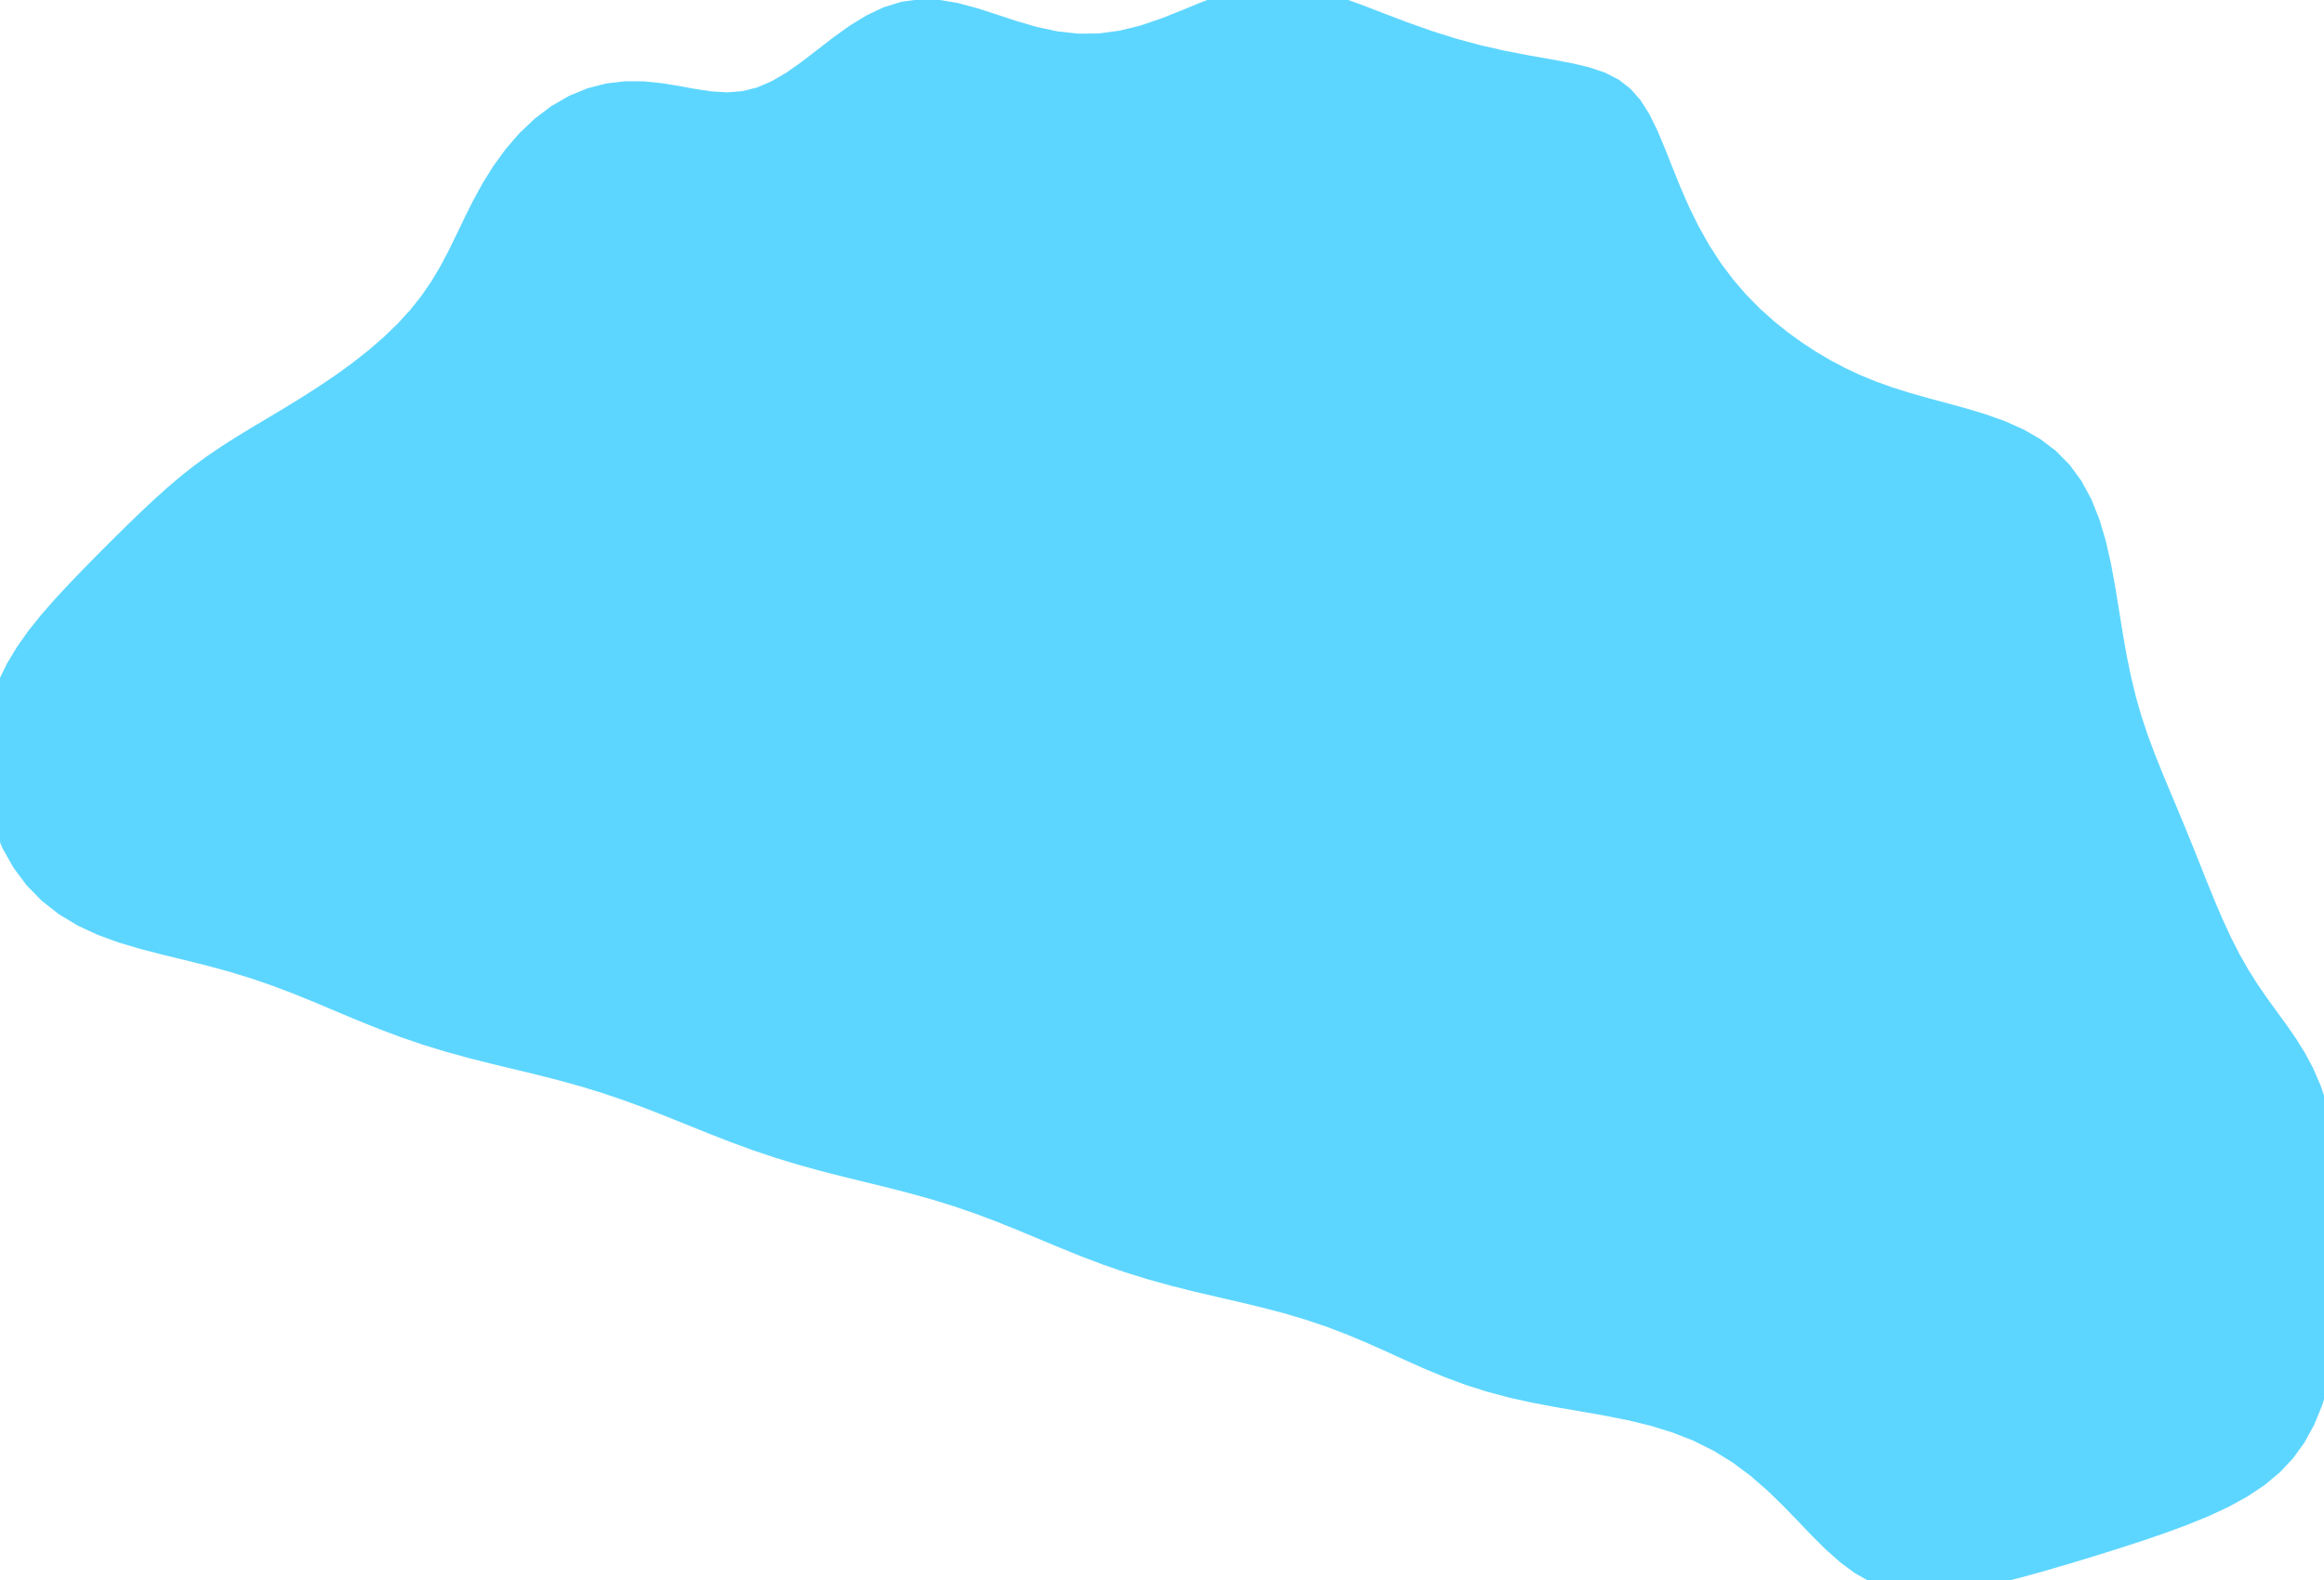
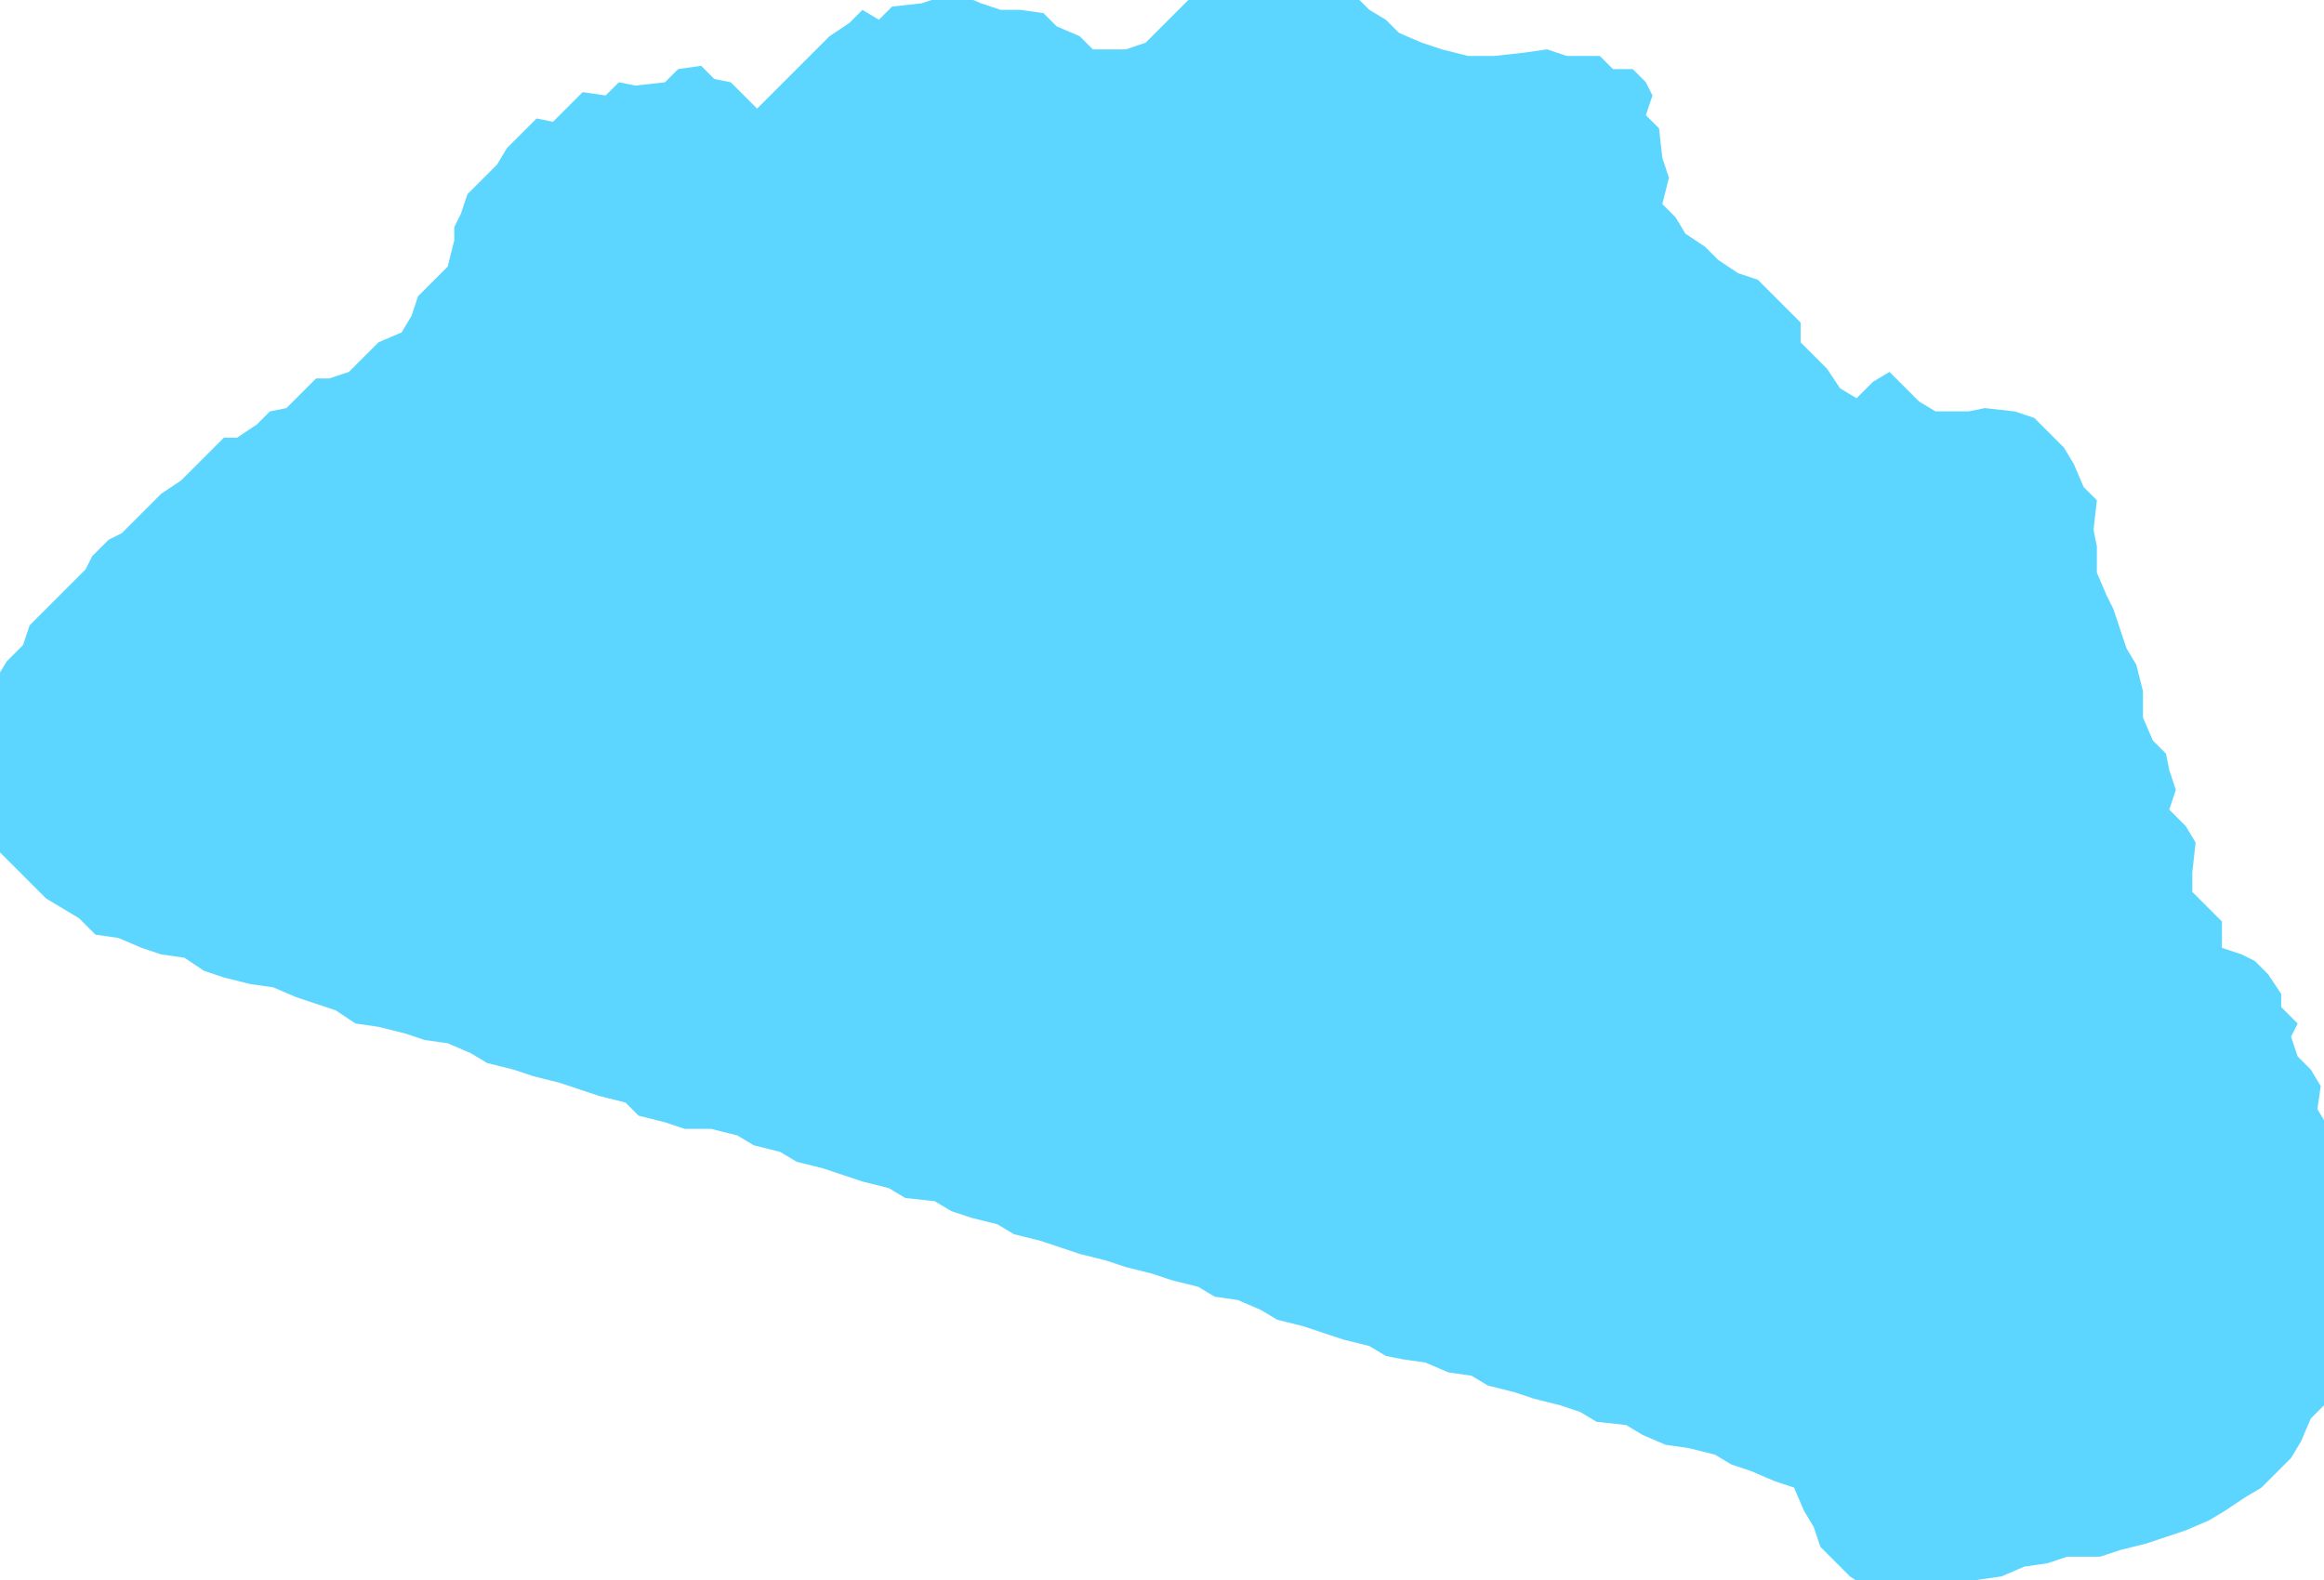
<svg xmlns="http://www.w3.org/2000/svg" width="2500.0" height="1699.717" viewBox="0 0 2500.0 1699.717">
-   <path fill="#5dd6ff" stroke="none" d="M 2045.70,1712.70 L 2027.81,1708.35 L 2010.87,1701.50 L 1994.74,1692.22 L 1979.22,1680.66 L 1964.04,1667.14 L 1948.93,1652.11 L 1933.58,1636.09 L 1917.68,1619.68 L 1900.96,1603.46 L 1883.16,1588.00 L 1864.12,1573.78 L 1843.73,1561.15 L 1821.99,1550.29 L 1798.99,1541.24 L 1774.91,1533.85 L 1750.00,1527.85 L 1724.56,1522.84 L 1698.92,1518.37 L 1673.39,1513.98 L 1648.26,1509.24 L 1623.75,1503.82 L 1599.99,1497.50 L 1577.02,1490.21 L 1554.80,1482.00 L 1533.18,1473.04 L 1511.97,1463.61 L 1490.92,1454.03 L 1469.80,1444.61 L 1448.37,1435.64 L 1426.46,1427.31 L 1403.94,1419.74 L 1380.79,1412.90 L 1357.03,1406.68 L 1332.77,1400.86 L 1308.17,1395.18 L 1283.42,1389.36 L 1258.71,1383.13 L 1234.20,1376.31 L 1210.03,1368.79 L 1186.26,1360.55 L 1162.91,1351.69 L 1139.92,1342.39 L 1117.19,1332.90 L 1094.59,1323.48 L 1071.98,1314.38 L 1049.21,1305.81 L 1026.17,1297.89 L 1002.79,1290.65 L 979.07,1284.02 L 955.03,1277.84 L 930.75,1271.88 L 906.34,1265.90 L 881.93,1259.64 L 857.65,1252.90 L 833.58,1245.55 L 809.78,1237.54 L 786.29,1228.94 L 763.06,1219.89 L 740.02,1210.61 L 717.08,1201.35 L 694.12,1192.36 L 671.03,1183.85 L 647.72,1175.96 L 624.14,1168.75 L 600.26,1162.15 L 576.12,1156.02 L 551.80,1150.14 L 527.39,1144.25 L 503.02,1138.08 L 478.80,1131.39 L 454.82,1124.04 L 431.15,1115.95 L 407.79,1107.17 L 384.71,1097.87 L 361.83,1088.28 L 339.06,1078.69 L 316.25,1069.40 L 293.29,1060.67 L 270.09,1052.68 L 246.59,1045.49 L 222.81,1039.01 L 198.82,1033.03 L 174.79,1027.18 L 150.92,1021.02 L 127.51,1014.05 L 104.86,1005.77 L 83.32,995.72 L 63.20,983.58 L 44.84,969.15 L 28.49,952.39 L 14.38,933.46 L 2.68,912.66 L -6.52,890.39 L -13.15,867.17 L -17.23,843.51 L -18.79,819.92 L -17.91,796.84 L -14.71,774.58 L -9.32,753.34 L -1.89,733.20 L 7.39,714.12 L 18.31,695.96 L 30.65,678.55 L 44.15,661.69 L 58.55,645.22 L 73.59,628.99 L 88.99,612.97 L 104.53,597.17 L 119.99,581.67 L 135.23,566.61 L 150.17,552.12 L 164.80,538.34 L 179.19,525.35 L 193.46,513.19 L 207.79,501.81 L 222.39,491.08 L 237.44,480.83 L 253.13,470.80 L 269.57,460.77 L 286.77,450.50 L 304.69,439.78 L 323.14,428.47 L 341.88,416.52 L 360.58,403.90 L 378.88,390.66 L 396.41,376.88 L 412.86,362.66 L 427.95,348.07 L 441.56,333.15 L 453.64,317.89 L 464.34,302.25 L 473.89,286.16 L 482.65,269.52 L 491.08,252.27 L 499.64,234.42 L 508.82,216.07 L 519.03,197.40 L 530.62,178.76 L 543.81,160.58 L 558.67,143.39 L 575.14,127.74 L 593.04,114.18 L 612.10,103.16 L 631.94,95.00 L 652.18,89.79 L 672.45,87.43 L 692.43,87.52 L 711.85,89.49 L 730.55,92.55 L 748.47,95.80 L 765.64,98.35 L 782.18,99.35 L 798.27,98.12 L 814.09,94.22 L 829.88,87.53 L 845.82,78.21 L 862.07,66.75 L 878.76,53.91 L 895.96,40.61 L 913.69,27.86 L 931.95,16.63 L 950.70,7.76 L 969.92,1.85 L 989.57,-0.80 L 1009.62,-0.23 L 1030.05,3.16 L 1050.87,8.72 L 1072.06,15.56 L 1093.60,22.66 L 1115.47,29.03 L 1137.60,33.77 L 1159.91,36.21 L 1182.29,35.96 L 1204.62,32.95 L 1226.77,27.47 L 1248.63,20.07 L 1270.13,11.55 L 1291.25,2.85 L 1312.03,-5.10 L 1332.59,-11.43 L 1353.11,-15.44 L 1373.80,-16.70 L 1394.92,-15.06 L 1416.71,-10.67 L 1439.38,-3.93 L 1463.04,4.55 L 1487.74,14.04 L 1513.37,23.81 L 1539.74,33.17 L 1566.50,41.60 L 1593.22,48.82 L 1619.41,54.75 L 1644.57,59.59 L 1668.21,63.75 L 1689.93,67.79 L 1709.43,72.38 L 1726.58,78.16 L 1741.38,85.73 L 1754.02,95.54 L 1764.81,107.82 L 1774.18,122.62 L 1782.63,139.75 L 1790.68,158.85 L 1798.82,179.41 L 1807.46,200.82 L 1816.91,222.47 L 1827.37,243.77 L 1838.90,264.24 L 1851.43,283.50 L 1864.85,301.31 L 1878.93,317.57 L 1893.49,332.30 L 1908.32,345.59 L 1923.29,357.60 L 1938.35,368.49 L 1953.51,378.41 L 1968.88,387.50 L 1984.61,395.82 L 2000.89,403.46 L 2017.91,410.44 L 2035.78,416.84 L 2054.58,422.75 L 2074.25,428.33 L 2094.63,433.82 L 2115.44,439.53 L 2136.31,445.84 L 2156.81,453.16 L 2176.48,461.91 L 2194.87,472.47 L 2211.60,485.15 L 2226.39,500.13 L 2239.09,517.46 L 2249.69,537.03 L 2258.31,558.59 L 2265.22,581.76 L 2270.76,606.07 L 2275.36,631.00 L 2279.44,656.06 L 2283.42,680.80 L 2287.64,704.85 L 2292.36,728.00 L 2297.76,750.16 L 2303.88,771.37 L 2310.71,791.79 L 2318.12,811.64 L 2325.97,831.18 L 2334.09,850.67 L 2342.33,870.30 L 2350.57,890.18 L 2358.75,910.32 L 2366.86,930.61 L 2374.95,950.88 L 2383.12,970.88 L 2391.47,990.34 L 2400.13,1009.00 L 2409.17,1026.71 L 2418.63,1043.36 L 2428.51,1059.01 L 2438.71,1073.85 L 2449.09,1088.17 L 2459.46,1102.39 L 2469.60,1116.98 L 2479.26,1132.44 L 2488.22,1149.24 L 2496.28,1167.75 L 2503.28,1188.25 L 2509.13,1210.87 L 2513.78,1235.56 L 2517.23,1262.14 L 2519.52,1290.27 L 2520.70,1319.50 L 2520.81,1349.31 L 2519.89,1379.15 L 2517.92,1408.48 L 2514.87,1436.79 L 2510.63,1463.66 L 2505.08,1488.78 L 2498.07,1511.93 L 2489.44,1533.02 L 2479.02,1552.03 L 2466.70,1569.06 L 2452.40,1584.26 L 2436.10,1597.84 L 2417.86,1610.03 L 2397.79,1621.07 L 2376.08,1631.21 L 2352.95,1640.66 L 2328.68,1649.60 L 2303.58,1658.18 L 2277.94,1666.50 L 2252.07,1674.58 L 2226.26,1682.41 L 2200.76,1689.88 L 2175.81,1696.84 L 2151.60,1703.06 L 2128.28,1708.26 L 2105.97,1712.14 L 2084.75,1714.37 L 2064.67,1714.64 Z" />
-   <path fill="#5dd6ff" stroke="none" d="M 2065.93,1671.06 L 2083.61,1671.99 L 2102.58,1670.81 L 2122.95,1667.74 L 2144.73,1663.06 L 2167.87,1657.11 L 2192.19,1650.21 L 2217.47,1642.70 L 2243.34,1634.84 L 2269.41,1626.83 L 2295.21,1618.79 L 2320.28,1610.73 L 2344.15,1602.55 L 2366.41,1594.04 L 2386.73,1584.90 L 2404.85,1574.77 L 2420.65,1563.26 L 2434.10,1549.97 L 2445.28,1534.57 L 2454.36,1516.79 L 2461.58,1496.50 L 2467.18,1473.72 L 2471.43,1448.64 L 2474.55,1421.61 L 2476.71,1393.09 L 2478.01,1363.71 L 2478.49,1334.11 L 2478.10,1304.99 L 2476.75,1276.97 L 2474.32,1250.58 L 2470.70,1226.21 L 2465.80,1204.06 L 2459.57,1184.15 L 2452.04,1166.28 L 2443.33,1150.12 L 2433.61,1135.18 L 2423.13,1120.91 L 2412.18,1106.76 L 2401.05,1092.21 L 2390.03,1076.84 L 2379.36,1060.37 L 2369.23,1042.69 L 2359.74,1023.85 L 2350.90,1004.02 L 2342.66,983.53 L 2334.91,962.72 L 2327.50,941.98 L 2320.28,921.62 L 2313.10,901.87 L 2305.87,882.83 L 2298.55,864.46 L 2291.18,846.58 L 2283.83,828.90 L 2276.64,811.06 L 2269.76,792.68 L 2263.32,773.42 L 2257.42,753.03 L 2252.11,731.40 L 2247.31,708.59 L 2242.90,684.82 L 2238.61,660.47 L 2234.14,636.06 L 2229.11,612.17 L 2223.14,589.40 L 2215.86,568.30 L 2206.97,549.33 L 2196.26,532.79 L 2183.64,518.79 L 2169.16,507.29 L 2152.97,498.04 L 2135.36,490.67 L 2116.71,484.69 L 2097.41,479.57 L 2077.89,474.81 L 2058.54,469.95 L 2039.68,464.61 L 2021.53,458.55 L 2004.22,451.64 L 1987.75,443.85 L 1972.07,435.24 L 1957.03,425.90 L 1942.45,415.93 L 1928.16,405.40 L 1913.99,394.35 L 1899.84,382.72 L 1885.68,370.41 L 1871.55,357.28 L 1857.54,343.16 L 1843.78,327.94 L 1830.43,311.54 L 1817.63,293.99 L 1805.47,275.46 L 1793.97,256.21 L 1783.05,236.63 L 1772.55,217.20 L 1762.22,198.41 L 1751.73,180.75 L 1740.72,164.65 L 1728.82,150.39 L 1715.68,138.10 L 1701.02,127.74 L 1684.67,119.07 L 1666.53,111.74 L 1646.68,105.27 L 1625.25,99.15 L 1602.52,92.90 L 1578.81,86.15 L 1554.48,78.68 L 1529.92,70.45 L 1505.45,61.66 L 1481.36,52.67 L 1457.86,44.02 L 1435.07,36.32 L 1413.02,30.21 L 1391.66,26.23 L 1370.90,24.78 L 1350.58,26.05 L 1330.57,29.94 L 1310.69,36.11 L 1290.83,43.97 L 1270.89,52.73 L 1250.80,61.51 L 1230.53,69.39 L 1210.11,75.55 L 1189.55,79.37 L 1168.89,80.46 L 1148.17,78.77 L 1127.44,74.53 L 1106.72,68.32 L 1086.04,60.92 L 1065.44,53.30 L 1044.95,46.45 L 1024.64,41.34 L 1004.56,38.75 L 984.81,39.23 L 965.50,43.00 L 946.73,49.98 L 928.61,59.73 L 911.23,71.58 L 894.60,84.63 L 878.73,97.90 L 863.52,110.42 L 848.83,121.32 L 834.46,129.95 L 820.15,135.91 L 805.62,139.11 L 790.61,139.77 L 774.88,138.35 L 758.28,135.55 L 740.71,132.20 L 722.24,129.16 L 703.00,127.28 L 683.25,127.25 L 663.35,129.61 L 643.70,134.69 L 624.73,142.56 L 606.82,153.12 L 590.32,166.07 L 575.45,180.99 L 562.30,197.38 L 550.82,214.74 L 540.80,232.60 L 531.93,250.57 L 523.77,268.34 L 515.84,285.73 L 507.64,302.62 L 498.70,318.99 L 488.65,334.85 L 477.21,350.25 L 464.25,365.20 L 449.77,379.71 L 433.91,393.77 L 416.94,407.32 L 399.18,420.30 L 381.01,432.62 L 362.81,444.26 L 344.92,455.20 L 327.59,465.50 L 310.99,475.26 L 295.19,484.66 L 280.13,493.91 L 265.70,503.25 L 251.68,512.94 L 237.85,523.20 L 223.97,534.22 L 209.83,546.10 L 195.28,558.90 L 180.23,572.61 L 164.69,587.15 L 148.75,602.42 L 132.59,618.28 L 116.45,634.62 L 100.60,651.36 L 85.38,668.46 L 71.12,685.92 L 58.12,703.79 L 46.69,722.14 L 37.11,741.07 L 29.59,760.61 L 24.34,780.79 L 21.51,801.53 L 21.20,822.67 L 23.51,843.98 L 28.45,865.12 L 36.03,885.72 L 46.20,905.35 L 58.86,923.62 L 73.86,940.19 L 91.00,954.81 L 110.04,967.36 L 130.67,977.85 L 152.59,986.44 L 175.44,993.41 L 198.91,999.16 L 222.66,1004.13 L 246.43,1008.80 L 270.00,1013.60 L 293.21,1018.88 L 316.00,1024.91 L 338.36,1031.80 L 360.33,1039.55 L 382.04,1048.03 L 403.62,1057.02 L 425.21,1066.23 L 446.95,1075.37 L 468.94,1084.17 L 491.25,1092.41 L 513.90,1099.97 L 536.84,1106.84 L 560.00,1113.08 L 583.28,1118.86 L 606.56,1124.41 L 629.73,1129.98 L 652.69,1135.80 L 675.38,1142.07 L 697.79,1148.91 L 719.95,1156.37 L 741.91,1164.39 L 763.77,1172.85 L 785.64,1181.55 L 807.61,1190.28 L 829.78,1198.81 L 852.19,1206.95 L 874.85,1214.58 L 897.74,1221.65 L 920.80,1228.20 L 943.93,1234.33 L 967.02,1240.22 L 989.97,1246.09 L 1012.69,1252.15 L 1035.12,1258.58 L 1057.26,1265.53 L 1079.12,1273.07 L 1100.79,1281.16 L 1122.36,1289.73 L 1143.95,1298.59 L 1165.69,1307.54 L 1187.67,1316.36 L 1209.97,1324.83 L 1232.61,1332.80 L 1255.56,1340.17 L 1278.76,1346.92 L 1302.08,1353.12 L 1325.38,1358.91 L 1348.50,1364.50 L 1371.31,1370.11 L 1393.67,1375.97 L 1415.53,1382.25 L 1436.87,1389.11 L 1457.73,1396.57 L 1478.22,1404.60 L 1498.49,1413.09 L 1518.71,1421.84 L 1539.09,1430.60 L 1559.80,1439.14 L 1581.00,1447.21 L 1602.78,1454.64 L 1625.20,1461.31 L 1648.22,1467.23 L 1671.77,1472.49 L 1695.70,1477.28 L 1719.82,1481.87 L 1743.91,1486.59 L 1767.74,1491.80 L 1791.09,1497.83 L 1813.77,1504.99 L 1835.60,1513.49 L 1856.46,1523.43 L 1876.29,1534.84 L 1895.06,1547.57 L 1912.80,1561.39 L 1929.58,1575.97 L 1945.52,1590.89 L 1960.76,1605.70 L 1975.49,1619.91 L 1989.91,1633.07 L 2004.27,1644.75 L 2018.79,1654.60 L 2033.74,1662.36 L 2049.38,1667.86 Z" />
+   <path fill="#5dd6ff" stroke="none" d="M 2053.82,1724.50 L 2025.50,1724.50 L 2011.33,1710.34 L 1990.08,1696.18 L 1975.92,1682.01 L 1958.22,1664.31 L 1951.13,1643.06 L 1940.51,1625.35 L 1929.89,1600.57 L 1908.64,1593.48 L 1883.85,1582.86 L 1862.61,1575.78 L 1844.90,1565.16 L 1816.57,1558.07 L 1791.78,1554.53 L 1767.00,1543.91 L 1749.29,1533.29 L 1717.42,1529.75 L 1699.72,1519.12 L 1678.47,1512.04 L 1650.14,1504.96 L 1628.90,1497.88 L 1600.57,1490.79 L 1582.86,1480.17 L 1558.07,1476.63 L 1533.29,1466.01 L 1508.50,1462.46 L 1490.79,1458.92 L 1473.09,1448.30 L 1444.76,1441.22 L 1423.51,1434.14 L 1402.27,1427.05 L 1373.94,1419.97 L 1356.23,1409.35 L 1331.44,1398.73 L 1306.66,1395.18 L 1288.95,1384.56 L 1260.62,1377.48 L 1239.38,1370.40 L 1211.05,1363.31 L 1189.80,1356.23 L 1161.47,1349.15 L 1140.23,1342.07 L 1118.98,1334.99 L 1090.65,1327.90 L 1072.95,1317.28 L 1044.62,1310.20 L 1023.37,1303.12 L 1005.67,1292.49 L 973.80,1288.95 L 956.09,1278.33 L 927.76,1271.25 L 906.52,1264.16 L 885.27,1257.08 L 856.94,1250.00 L 839.24,1239.38 L 810.91,1232.29 L 793.20,1221.67 L 764.87,1214.59 L 736.54,1214.59 L 715.30,1207.51 L 686.97,1200.42 L 672.80,1186.26 L 644.48,1179.18 L 623.23,1172.10 L 601.98,1165.01 L 573.65,1157.93 L 552.41,1150.85 L 524.08,1143.77 L 506.37,1133.14 L 481.59,1122.52 L 456.80,1118.98 L 435.55,1111.90 L 407.22,1104.82 L 382.44,1101.27 L 361.19,1087.11 L 339.94,1080.03 L 318.70,1072.95 L 293.91,1062.32 L 269.12,1058.78 L 240.79,1051.70 L 219.55,1044.62 L 198.30,1030.45 L 173.51,1026.91 L 152.27,1019.83 L 127.48,1009.21 L 102.69,1005.67 L 84.99,987.96 L 67.28,977.34 L 49.58,966.71 L 31.87,949.01 L 17.71,934.84 L 0.00,917.14 L -3.54,892.35 L -17.71,878.19 L -17.71,842.78 L -24.79,821.53 L -24.79,800.28 L -21.25,775.50 L -3.54,757.79 L -3.54,729.46 L 7.08,711.76 L 24.79,694.05 L 31.87,672.80 L 49.58,655.10 L 63.74,640.93 L 77.90,626.77 L 92.07,612.61 L 99.15,598.44 L 116.86,580.74 L 131.02,573.65 L 145.18,559.49 L 159.35,545.33 L 173.51,531.16 L 194.76,517.00 L 208.92,502.83 L 226.63,485.13 L 240.79,470.96 L 254.96,470.96 L 276.20,456.80 L 290.37,442.63 L 308.07,439.09 L 322.24,424.93 L 339.94,407.22 L 354.11,407.22 L 375.35,400.14 L 393.06,382.44 L 407.22,368.27 L 432.01,357.65 L 442.63,339.94 L 449.72,318.70 L 467.42,300.99 L 481.59,286.83 L 488.67,258.50 L 488.67,244.33 L 495.75,230.17 L 502.83,208.92 L 517.00,194.76 L 534.70,177.05 L 545.33,159.35 L 563.03,141.64 L 577.20,127.48 L 594.90,131.02 L 612.61,113.31 L 626.77,99.15 L 651.56,102.69 L 665.72,88.53 L 683.43,92.07 L 715.30,88.53 L 729.46,74.36 L 754.25,70.82 L 768.41,84.99 L 786.12,88.53 L 800.28,102.69 L 814.45,116.86 L 832.15,99.15 L 846.32,84.99 L 864.02,67.28 L 878.19,53.12 L 892.35,38.95 L 913.60,24.79 L 927.76,10.62 L 945.47,21.25 L 959.63,7.08 L 991.50,3.54 L 1012.75,-3.54 L 1030.45,-7.08 L 1055.24,3.54 L 1076.49,10.62 L 1097.73,10.62 L 1122.52,14.16 L 1136.69,28.33 L 1161.47,38.95 L 1175.64,53.12 L 1211.05,53.12 L 1232.29,46.03 L 1246.46,31.87 L 1264.16,14.16 L 1278.33,0.00 L 1296.03,-17.71 L 1317.28,-24.79 L 1352.69,-24.79 L 1381.02,-24.79 L 1409.35,-24.79 L 1441.22,-21.25 L 1455.38,-7.08 L 1473.09,10.62 L 1490.79,21.25 L 1504.96,35.41 L 1529.75,46.03 L 1550.99,53.12 L 1579.32,60.20 L 1607.65,60.20 L 1639.52,56.66 L 1664.31,53.12 L 1685.55,60.20 L 1720.96,60.20 L 1735.13,74.36 L 1756.37,74.36 L 1770.54,88.53 L 1777.62,102.69 L 1770.54,123.94 L 1784.70,138.10 L 1788.24,169.97 L 1795.33,191.22 L 1788.24,219.55 L 1802.41,233.71 L 1813.03,251.42 L 1834.28,265.58 L 1848.44,279.75 L 1869.69,293.91 L 1890.93,300.99 L 1905.10,315.16 L 1922.80,332.86 L 1936.97,347.03 L 1936.97,368.27 L 1951.13,382.44 L 1965.30,396.60 L 1979.46,417.85 L 1997.17,428.47 L 2014.87,410.76 L 2032.58,400.14 L 2050.28,417.85 L 2064.45,432.01 L 2082.15,442.63 L 2117.56,442.63 L 2135.27,439.09 L 2167.14,442.63 L 2188.39,449.72 L 2202.55,463.88 L 2220.25,481.59 L 2230.88,499.29 L 2241.50,524.08 L 2255.67,538.24 L 2252.12,570.11 L 2255.67,587.82 L 2255.67,616.15 L 2266.29,640.93 L 2273.37,655.10 L 2280.45,676.35 L 2287.54,697.59 L 2298.16,715.30 L 2305.24,743.63 L 2305.24,771.95 L 2315.86,796.74 L 2330.03,810.91 L 2333.57,828.61 L 2340.65,849.86 L 2333.57,871.10 L 2351.27,888.81 L 2361.90,906.52 L 2358.36,938.39 L 2358.36,959.63 L 2372.52,973.80 L 2390.23,991.50 L 2390.23,1019.83 L 2411.47,1026.91 L 2425.64,1033.99 L 2439.80,1048.16 L 2453.97,1069.41 L 2453.97,1083.57 L 2471.67,1101.27 L 2464.59,1115.44 L 2471.67,1136.69 L 2485.84,1150.85 L 2496.46,1168.56 L 2492.92,1193.34 L 2503.54,1211.05 L 2510.62,1239.38 L 2510.62,1267.71 L 2517.71,1288.95 L 2524.79,1317.28 L 2524.79,1345.61 L 2524.79,1381.02 L 2524.79,1409.35 L 2517.71,1437.68 L 2510.62,1458.92 L 2510.62,1487.25 L 2500.00,1512.04 L 2485.84,1526.20 L 2475.21,1550.99 L 2464.59,1568.70 L 2450.42,1582.86 L 2432.72,1600.57 L 2415.01,1611.19 L 2393.77,1625.35 L 2376.06,1635.98 L 2351.27,1646.60 L 2330.03,1653.68 L 2308.78,1660.76 L 2280.45,1667.85 L 2259.21,1674.93 L 2223.80,1674.93 L 2202.55,1682.01 L 2177.76,1685.55 L 2152.97,1696.18 L 2128.19,1699.72 L 2103.40,1710.34 L 2082.15,1717.42 L 2053.82,1724.50 Z" />
+   <path fill="#5dd6ff" stroke="none" d="M 2057.37,1678.47 L 2082.15,1674.93 L 2103.40,1667.85 L 2124.65,1660.76 L 2145.89,1653.68 L 2174.22,1646.60 L 2195.47,1639.52 L 2216.71,1632.44 L 2245.04,1632.44 L 2269.83,1628.90 L 2301.70,1625.35 L 2322.95,1618.27 L 2340.65,1607.65 L 2361.90,1600.57 L 2379.60,1589.94 L 2400.85,1575.78 L 2422.10,1568.70 L 2432.72,1550.99 L 2439.80,1529.75 L 2453.97,1515.58 L 2464.59,1490.79 L 2468.13,1466.01 L 2475.21,1444.76 L 2478.75,1419.97 L 2482.29,1395.18 L 2482.29,1359.77 L 2482.29,1331.44 L 2482.29,1303.12 L 2475.21,1281.87 L 2468.13,1260.62 L 2461.05,1232.29 L 2461.05,1203.97 L 2446.88,1189.80 L 2453.97,1168.56 L 2443.34,1150.85 L 2425.64,1133.14 L 2422.10,1115.44 L 2429.18,1101.27 L 2415.01,1087.11 L 2400.85,1072.95 L 2383.14,1055.24 L 2368.98,1041.08 L 2354.82,1026.91 L 2347.73,1005.67 L 2340.65,984.42 L 2322.95,966.71 L 2312.32,949.01 L 2319.41,927.76 L 2315.86,902.97 L 2305.24,885.27 L 2291.08,864.02 L 2298.16,842.78 L 2294.62,825.07 L 2287.54,810.91 L 2273.37,796.74 L 2262.75,771.95 L 2262.75,743.63 L 2255.67,722.38 L 2248.58,701.13 L 2241.50,679.89 L 2227.34,658.64 L 2227.34,644.48 L 2213.17,630.31 L 2213.17,601.98 L 2209.63,577.20 L 2213.17,552.41 L 2206.09,531.16 L 2191.93,517.00 L 2184.84,495.75 L 2167.14,485.13 L 2135.27,481.59 L 2117.56,485.13 L 2089.24,485.13 L 2067.99,478.05 L 2053.82,463.88 L 2036.12,446.18 L 2018.41,449.72 L 2004.25,463.88 L 1986.54,467.42 L 1972.38,453.26 L 1954.67,435.55 L 1940.51,421.39 L 1929.89,403.68 L 1915.72,389.52 L 1901.56,375.35 L 1887.39,354.11 L 1883.85,343.48 L 1866.15,332.86 L 1848.44,322.24 L 1834.28,308.07 L 1813.03,293.91 L 1798.87,279.75 L 1784.70,265.58 L 1770.54,251.42 L 1759.92,233.71 L 1745.75,212.46 L 1752.83,191.22 L 1745.75,169.97 L 1745.75,141.64 L 1731.59,127.48 L 1720.96,102.69 L 1692.63,102.69 L 1671.39,95.61 L 1643.06,95.61 L 1621.81,102.69 L 1586.40,102.69 L 1565.16,95.61 L 1540.37,92.07 L 1515.58,88.53 L 1501.42,74.36 L 1480.17,60.20 L 1466.01,46.03 L 1451.84,31.87 L 1437.68,17.71 L 1409.35,17.71 L 1373.94,17.71 L 1345.61,17.71 L 1317.28,17.71 L 1296.03,24.79 L 1281.87,38.95 L 1264.16,56.66 L 1250.00,70.82 L 1235.84,84.99 L 1218.13,95.61 L 1189.80,95.61 L 1165.01,84.99 L 1147.31,74.36 L 1129.60,63.74 L 1111.90,53.12 L 1087.11,56.66 L 1065.86,49.58 L 1048.16,38.95 L 1026.91,31.87 L 1005.67,38.95 L 984.42,46.03 L 956.09,53.12 L 941.93,67.28 L 927.76,53.12 L 913.60,67.28 L 895.89,77.90 L 878.19,95.61 L 864.02,109.77 L 849.86,123.94 L 835.69,138.10 L 821.53,152.27 L 803.82,148.73 L 789.66,134.56 L 775.50,127.48 L 761.33,120.40 L 743.63,109.77 L 722.38,123.94 L 701.13,131.02 L 679.89,138.10 L 662.18,134.56 L 644.48,145.18 L 623.23,145.18 L 609.07,159.35 L 594.90,173.51 L 573.65,180.59 L 559.49,194.76 L 541.78,212.46 L 538.24,230.17 L 531.16,244.33 L 531.16,258.50 L 527.62,283.29 L 509.92,300.99 L 495.75,315.16 L 488.67,336.40 L 478.05,354.11 L 463.88,368.27 L 446.18,385.98 L 432.01,400.14 L 410.76,407.22 L 396.60,421.39 L 382.44,435.55 L 361.19,449.72 L 343.48,446.18 L 329.32,460.34 L 315.16,474.50 L 300.99,481.59 L 283.29,492.21 L 269.12,506.37 L 251.42,509.92 L 237.25,517.00 L 223.09,531.16 L 205.38,548.87 L 191.22,563.03 L 177.05,577.20 L 162.89,591.36 L 148.73,605.52 L 131.02,623.23 L 116.86,637.39 L 102.69,651.56 L 88.53,665.72 L 74.36,679.89 L 60.20,701.13 L 46.03,715.30 L 38.95,736.54 L 35.41,761.33 L 21.25,775.50 L 17.71,807.37 L 17.71,821.53 L 24.79,842.78 L 24.79,871.10 L 35.41,888.81 L 42.49,917.14 L 60.20,927.76 L 74.36,941.93 L 92.07,952.55 L 106.23,966.71 L 138.10,970.25 L 155.81,980.88 L 177.05,987.96 L 201.84,991.50 L 219.55,1002.12 L 247.88,1009.21 L 269.12,1016.29 L 293.91,1019.83 L 311.61,1030.45 L 332.86,1037.54 L 361.19,1044.62 L 378.90,1055.24 L 403.68,1058.78 L 424.93,1065.86 L 446.18,1072.95 L 474.50,1080.03 L 495.75,1087.11 L 513.46,1097.73 L 538.24,1101.27 L 559.49,1108.36 L 584.28,1118.98 L 609.07,1122.52 L 630.31,1129.60 L 651.56,1136.69 L 672.80,1143.77 L 694.05,1157.93 L 715.30,1165.01 L 736.54,1172.10 L 764.87,1172.10 L 786.12,1179.18 L 810.91,1189.80 L 835.69,1193.34 L 853.40,1203.97 L 874.65,1211.05 L 899.43,1214.59 L 924.22,1225.21 L 945.47,1232.29 L 966.71,1239.38 L 984.42,1250.00 L 1012.75,1250.00 L 1033.99,1264.16 L 1055.24,1271.25 L 1076.49,1278.33 L 1097.73,1285.41 L 1118.98,1292.49 L 1147.31,1299.58 L 1168.56,1306.66 L 1189.80,1313.74 L 1211.05,1320.82 L 1232.29,1327.90 L 1260.62,1334.99 L 1281.87,1342.07 L 1303.12,1349.15 L 1324.36,1356.23 L 1345.61,1363.31 L 1366.86,1377.48 L 1391.64,1381.02 L 1416.43,1384.56 L 1434.14,1395.18 L 1455.38,1402.27 L 1483.71,1409.35 L 1497.88,1416.43 L 1515.58,1419.97 L 1536.83,1427.05 L 1558.07,1434.14 L 1586.40,1441.22 L 1607.65,1448.30 L 1628.90,1455.38 L 1650.14,1462.46 L 1671.39,1469.55 L 1699.72,1476.63 L 1717.42,1487.25 L 1742.21,1490.79 L 1763.46,1497.88 L 1781.16,1508.50 L 1813.03,1512.04 L 1834.28,1519.12 L 1851.98,1529.75 L 1876.77,1533.29 L 1898.02,1540.37 L 1919.26,1554.53 L 1936.97,1565.16 L 1951.13,1579.32 L 1965.30,1593.48 L 1979.46,1607.65 L 1986.54,1635.98 L 1997.17,1653.68 L 2011.33,1667.85 L 2025.50,1682.01 L 2057.37,1678.47 Z" />
</svg>
